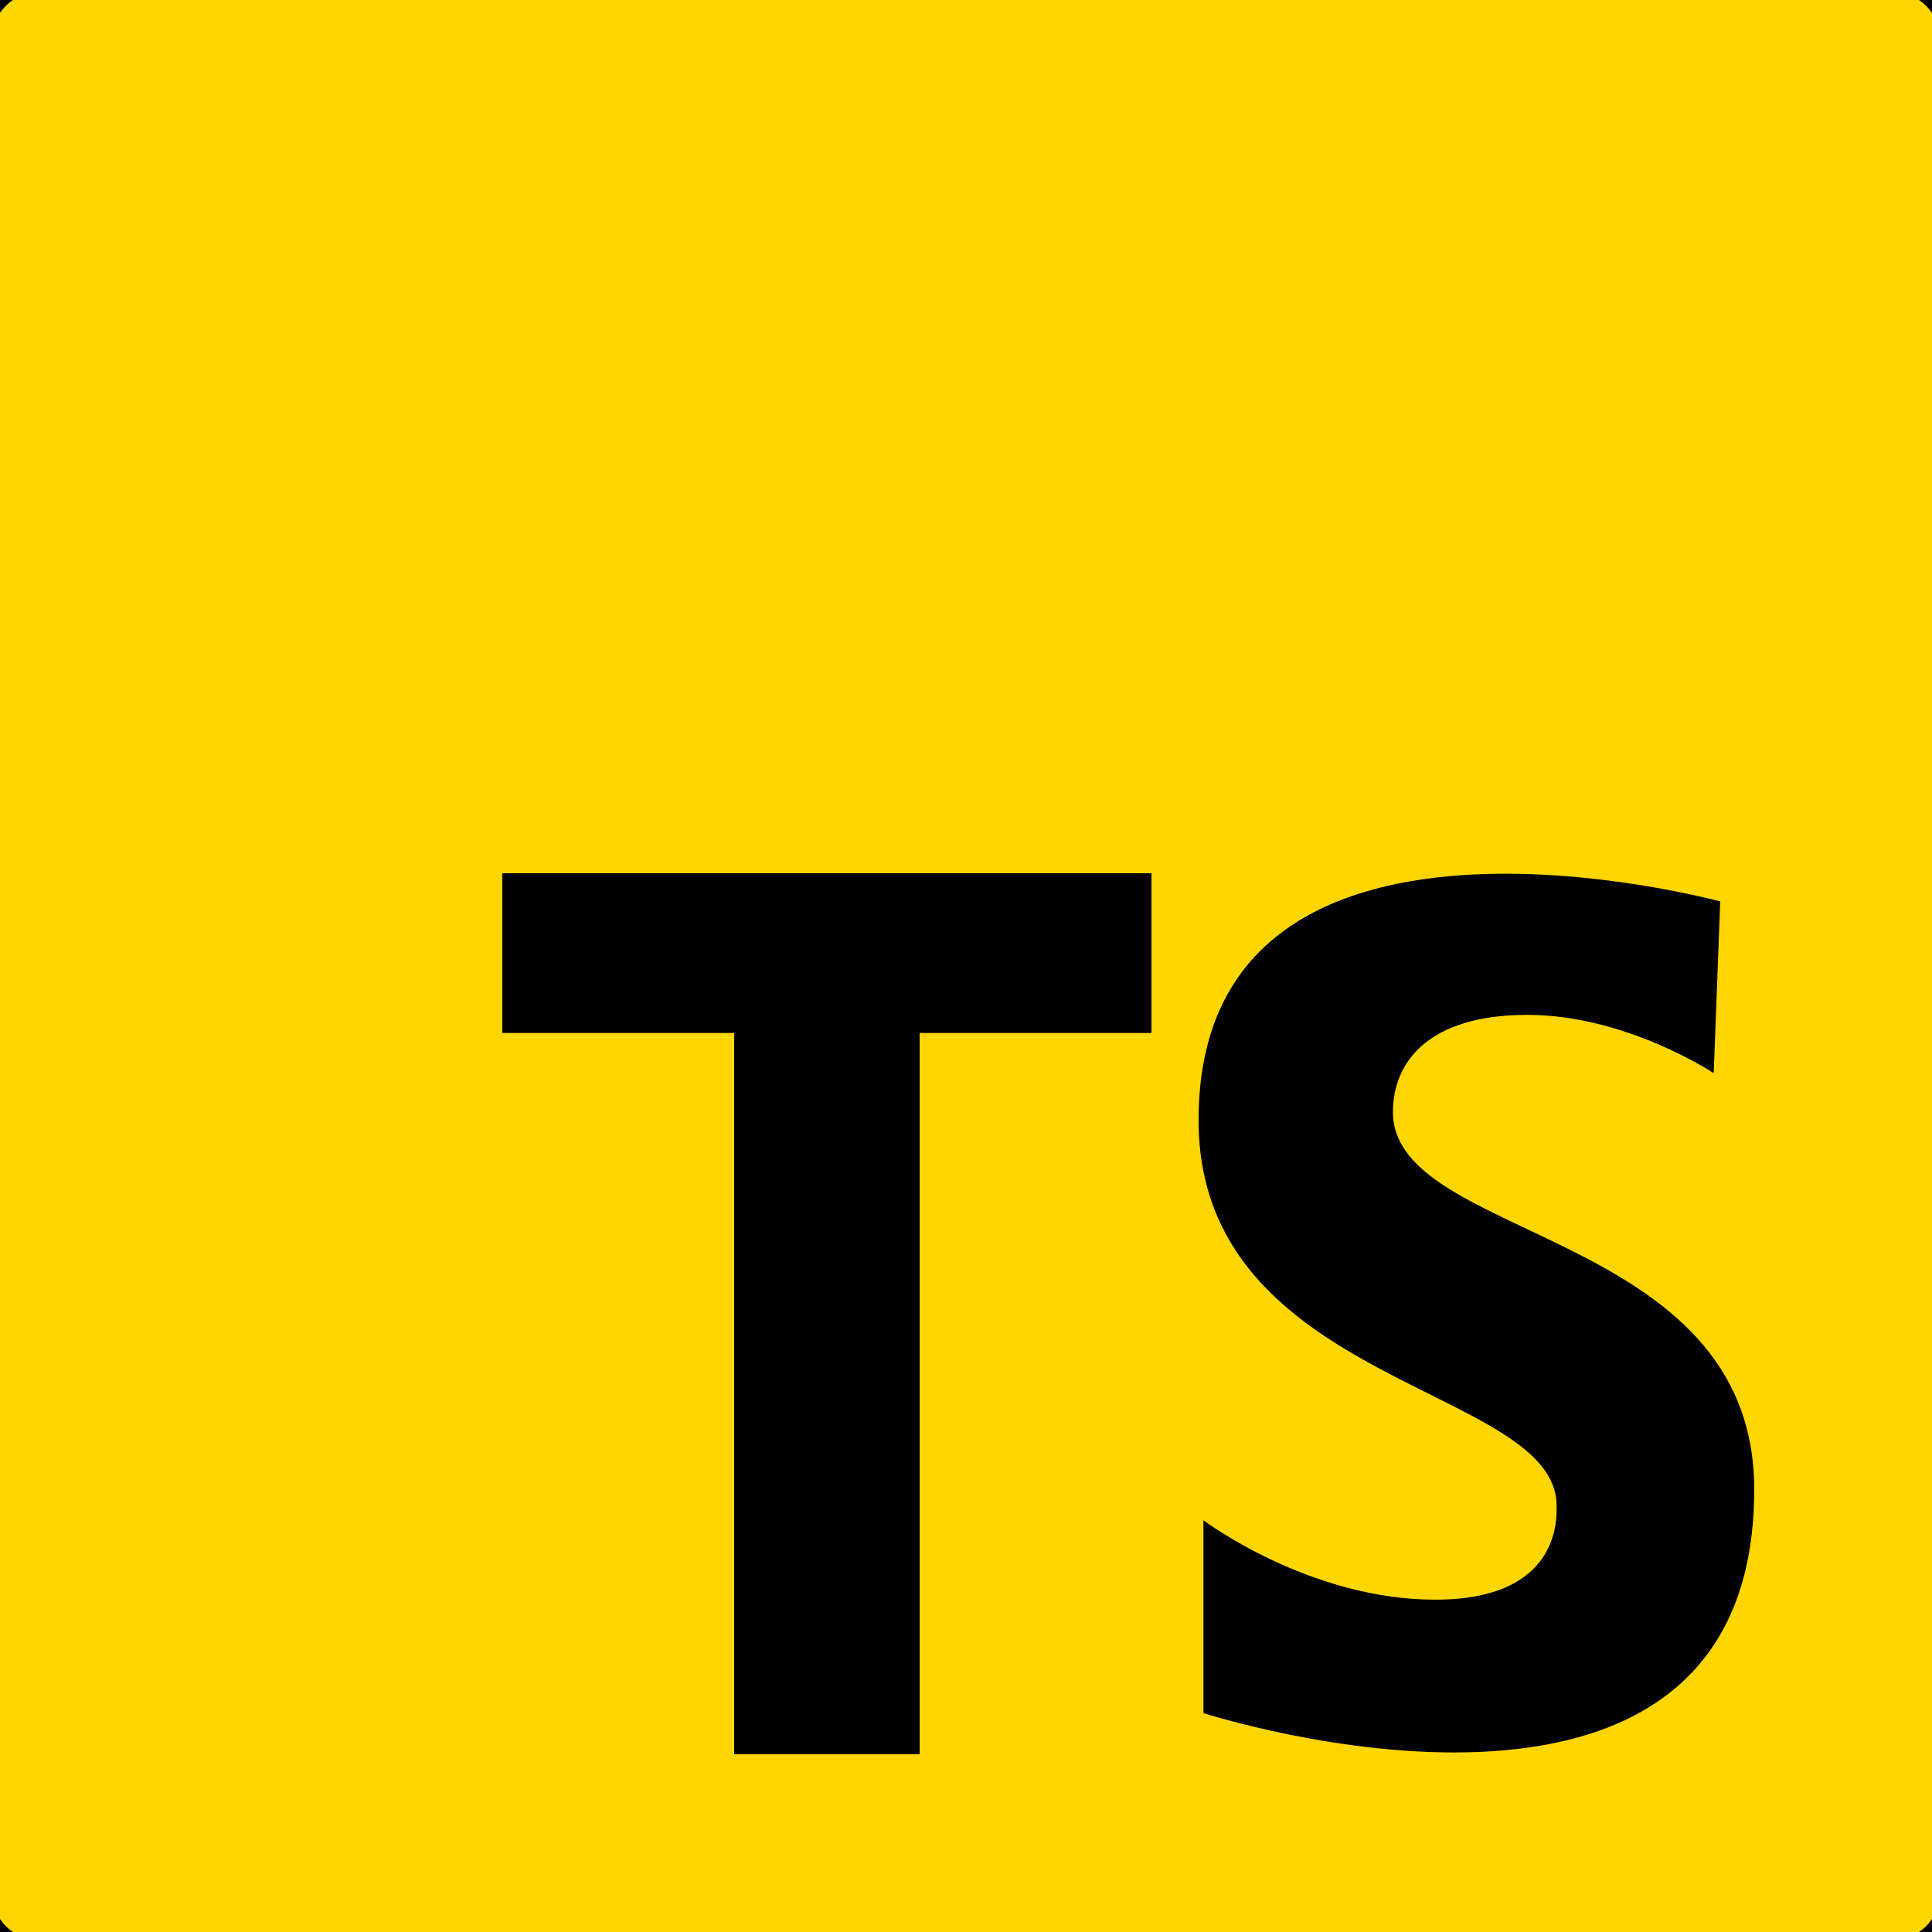
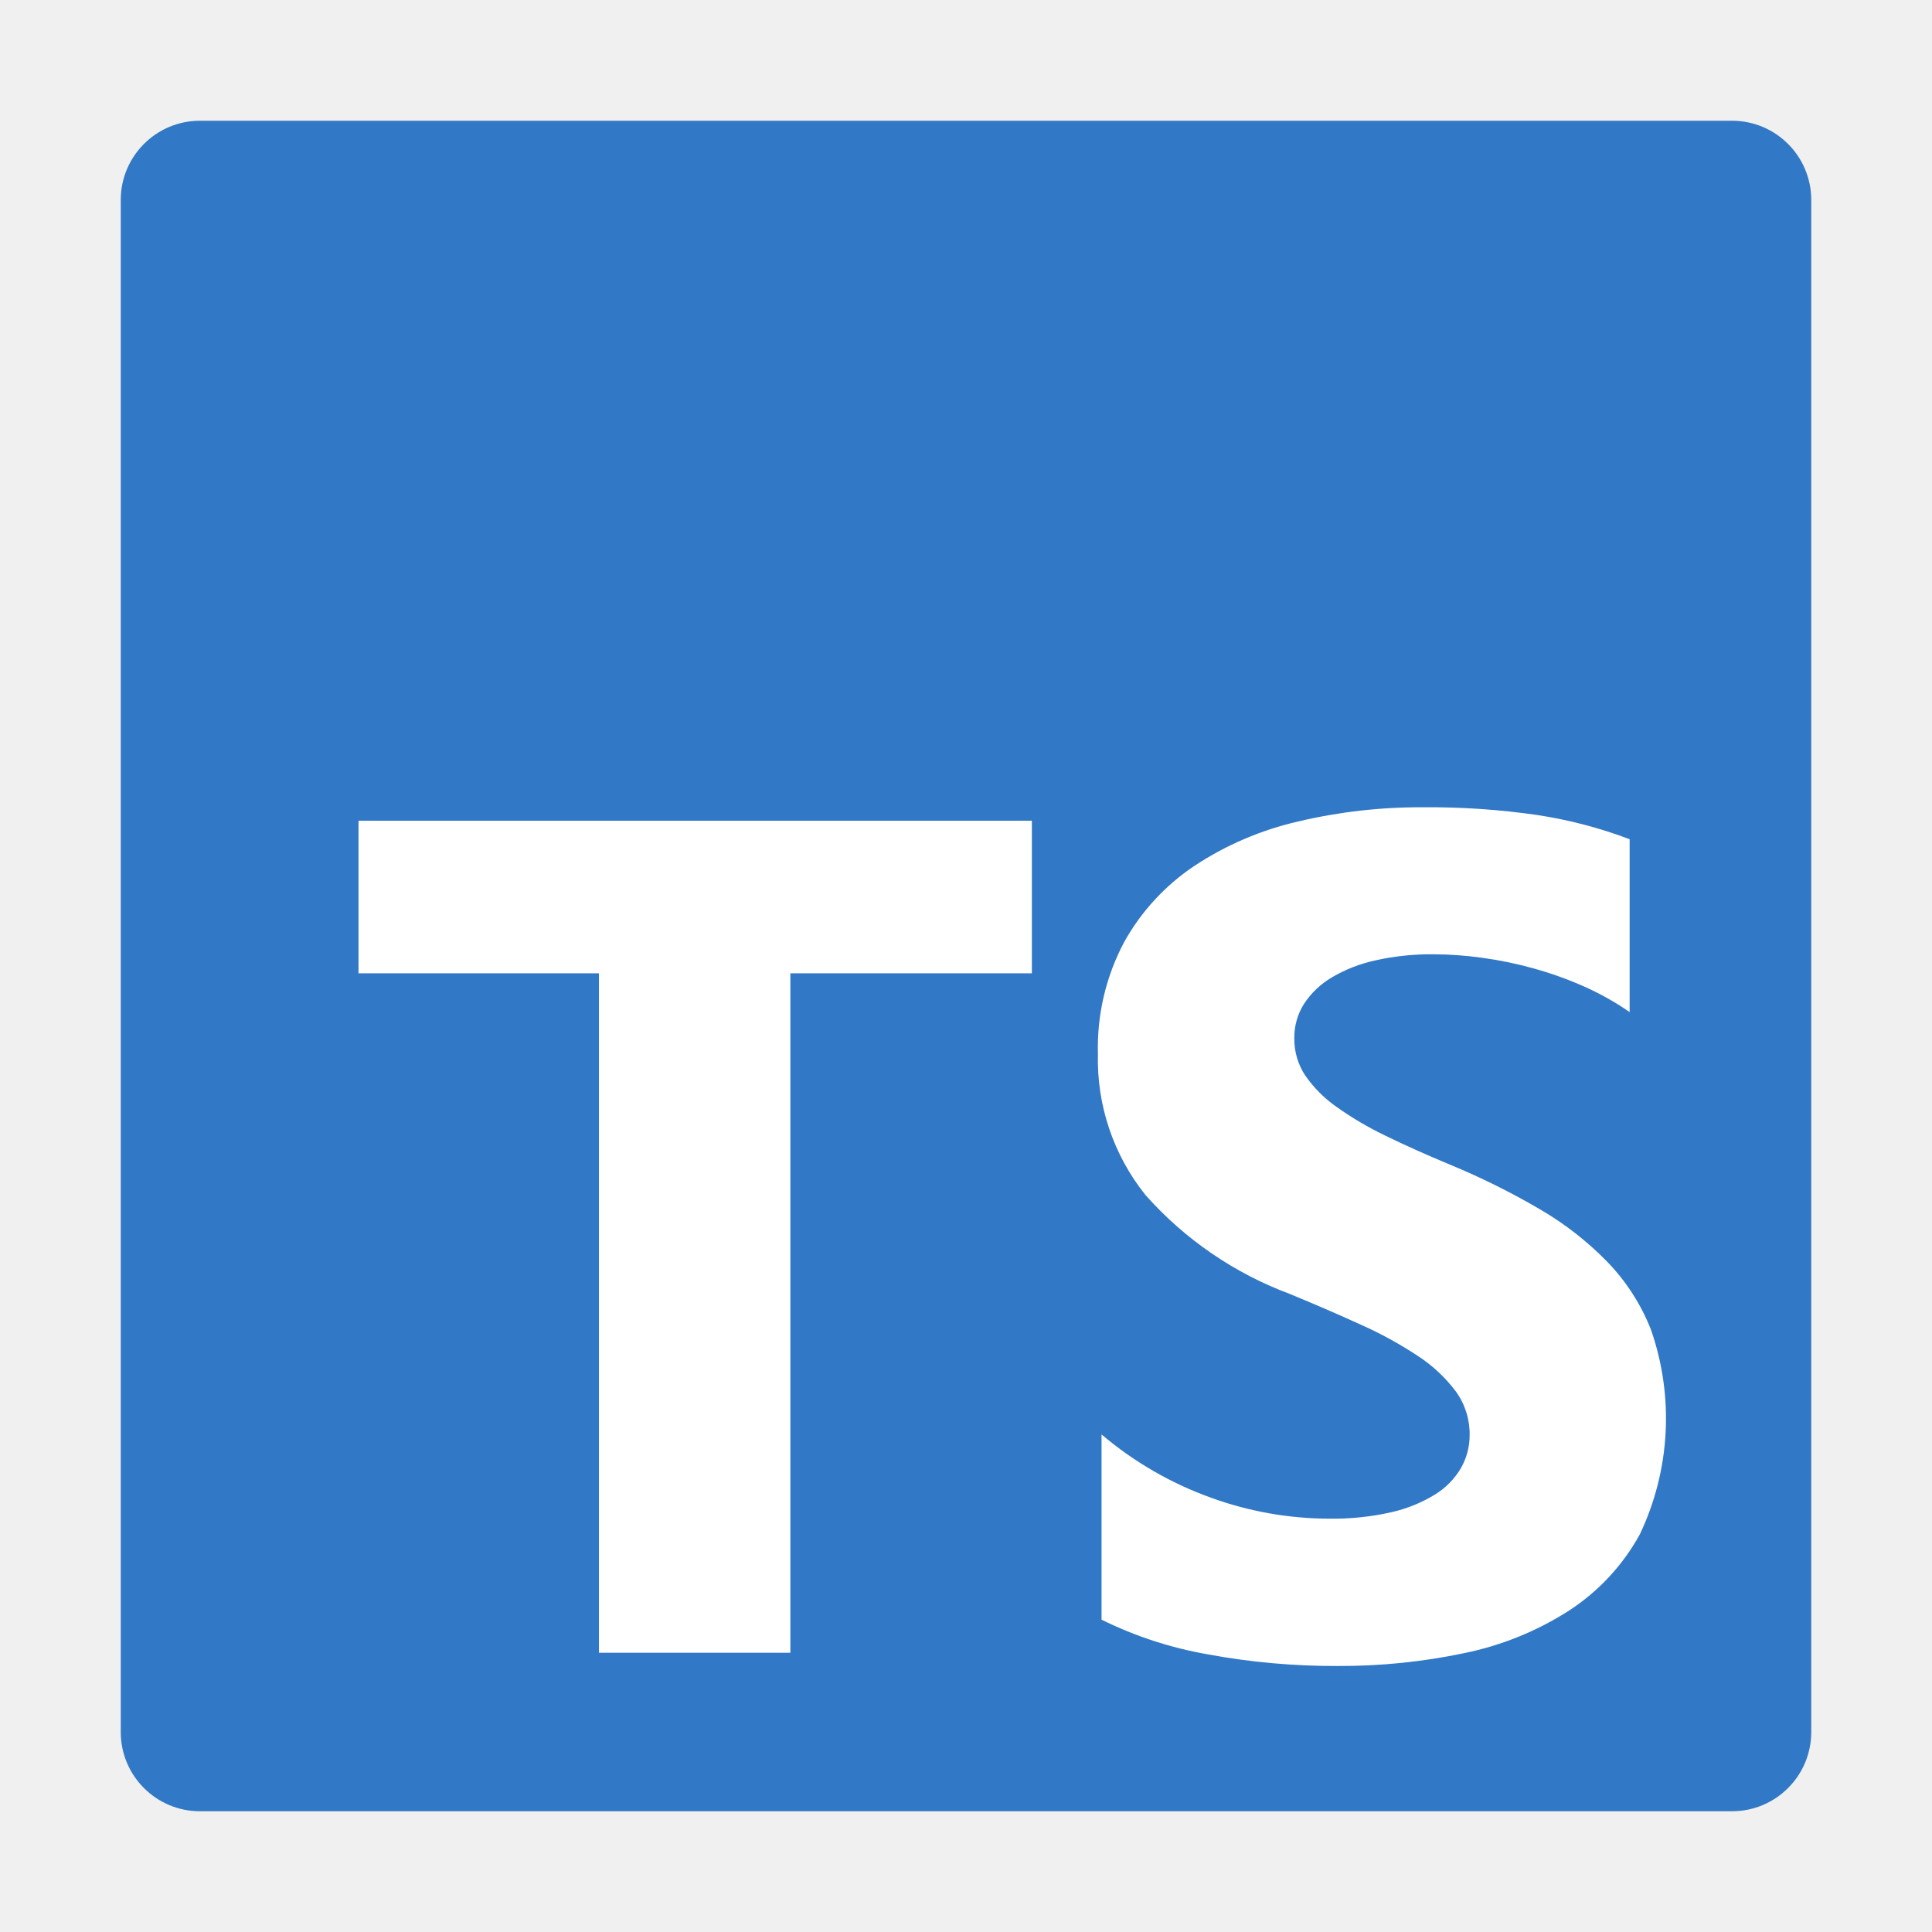
- <svg xmlns="http://www.w3.org/2000/svg" viewBox="0,0,256,256" width="100px" height="100px" fill-rule="nonzero">
-   <g transform="translate(-25.6,-25.6) scale(1.2,1.2)">
-     <g fill="#000000" fill-rule="nonzero" stroke="none" stroke-width="1" stroke-linecap="butt" stroke-linejoin="miter" stroke-miterlimit="10" stroke-dasharray="" stroke-dashoffset="0" font-family="none" font-weight="none" font-size="none" text-anchor="none" style="mix-blend-mode: normal">
-       <path d="M21.333,234.667v-213.333h213.333v213.333z" id="bgRectangle" />
-     </g>
-     <g fill="#ffd600" fill-rule="nonzero" stroke="none" stroke-width="1" stroke-linecap="butt" stroke-linejoin="miter" stroke-miterlimit="10" stroke-dasharray="" stroke-dashoffset="0" font-family="none" font-weight="none" font-size="none" text-anchor="none" style="mix-blend-mode: normal">
-       <g transform="scale(5.12,5.12)">
-         <path d="M45,4h-40c-0.553,0 -1,0.448 -1,1v40c0,0.552 0.447,1 1,1h40c0.553,0 1,-0.448 1,-1v-40c0,-0.552 -0.447,-1 -1,-1zM29,26.445h-5v15.555h-4v-15.555h-5v-3.445h14zM30.121,41.112v-4.158c0,0 2.271,1.712 4.996,1.712c2.725,0 2.62,-1.782 2.62,-2.026c0,-2.586 -7.721,-2.586 -7.721,-8.315c0,-7.791 11.25,-4.717 11.25,-4.717l-0.14,3.704c0,0 -1.887,-1.258 -4.018,-1.258c-2.131,0 -2.9,1.013 -2.9,2.096c0,2.795 7.791,2.516 7.791,8.141c0.001,8.664 -11.878,4.821 -11.878,4.821z" />
-       </g>
-     </g>
+ <svg xmlns="http://www.w3.org/2000/svg" width="256px" height="256px" viewBox="0 0 32.00 32.00" fill="#000000">
+   <g id="SVGRepo_bgCarrier" stroke-width="0" />
+   <g id="SVGRepo_tracerCarrier" stroke-linecap="round" stroke-linejoin="round" />
+   <g id="SVGRepo_iconCarrier">
+     <rect x="2" y="2" width="28" height="28" rx="1.312" style="fill:#3178c6" />
+     <path d="M18.245,23.759v3.068a6.492,6.492,0,0,0,1.764.575,11.56,11.56,0,0,0,2.146.192,9.968,9.968,0,0,0,2.088-.211,5.11,5.11,0,0,0,1.735-.7,3.542,3.542,0,0,0,1.181-1.266,4.469,4.469,0,0,0,.186-3.394,3.409,3.409,0,0,0-.717-1.117,5.236,5.236,0,0,0-1.123-.877,12.027,12.027,0,0,0-1.477-.734q-.6-.249-1.08-.484a5.5,5.5,0,0,1-.813-.479,2.089,2.089,0,0,1-.516-.518,1.091,1.091,0,0,1-.181-.618,1.039,1.039,0,0,1,.162-.571,1.4,1.4,0,0,1,.459-.436,2.439,2.439,0,0,1,.726-.283,4.211,4.211,0,0,1,.956-.1,5.942,5.942,0,0,1,.808.058,6.292,6.292,0,0,1,.856.177,5.994,5.994,0,0,1,.836.3,4.657,4.657,0,0,1,.751.422V13.9a7.509,7.509,0,0,0-1.525-.4,12.426,12.426,0,0,0-1.9-.129,8.767,8.767,0,0,0-2.064.235,5.239,5.239,0,0,0-1.716.733,3.655,3.655,0,0,0-1.171,1.271,3.731,3.731,0,0,0-.431,1.845,3.588,3.588,0,0,0,.789,2.34,6,6,0,0,0,2.395,1.639q.63.26,1.175.509a6.458,6.458,0,0,1,.942.517,2.463,2.463,0,0,1,.626.585,1.2,1.2,0,0,1,.23.719,1.1,1.1,0,0,1-.144.552,1.269,1.269,0,0,1-.435.441,2.381,2.381,0,0,1-.726.292,4.377,4.377,0,0,1-1.018.105,5.773,5.773,0,0,1-1.969-.35A5.874,5.874,0,0,1,18.245,23.759Zm-5.154-7.638h4V13.594H5.938v2.527H9.92V27.375h3.171Z" style="fill:#ffffff;fill-rule:evenodd" />
  </g>
</svg>
